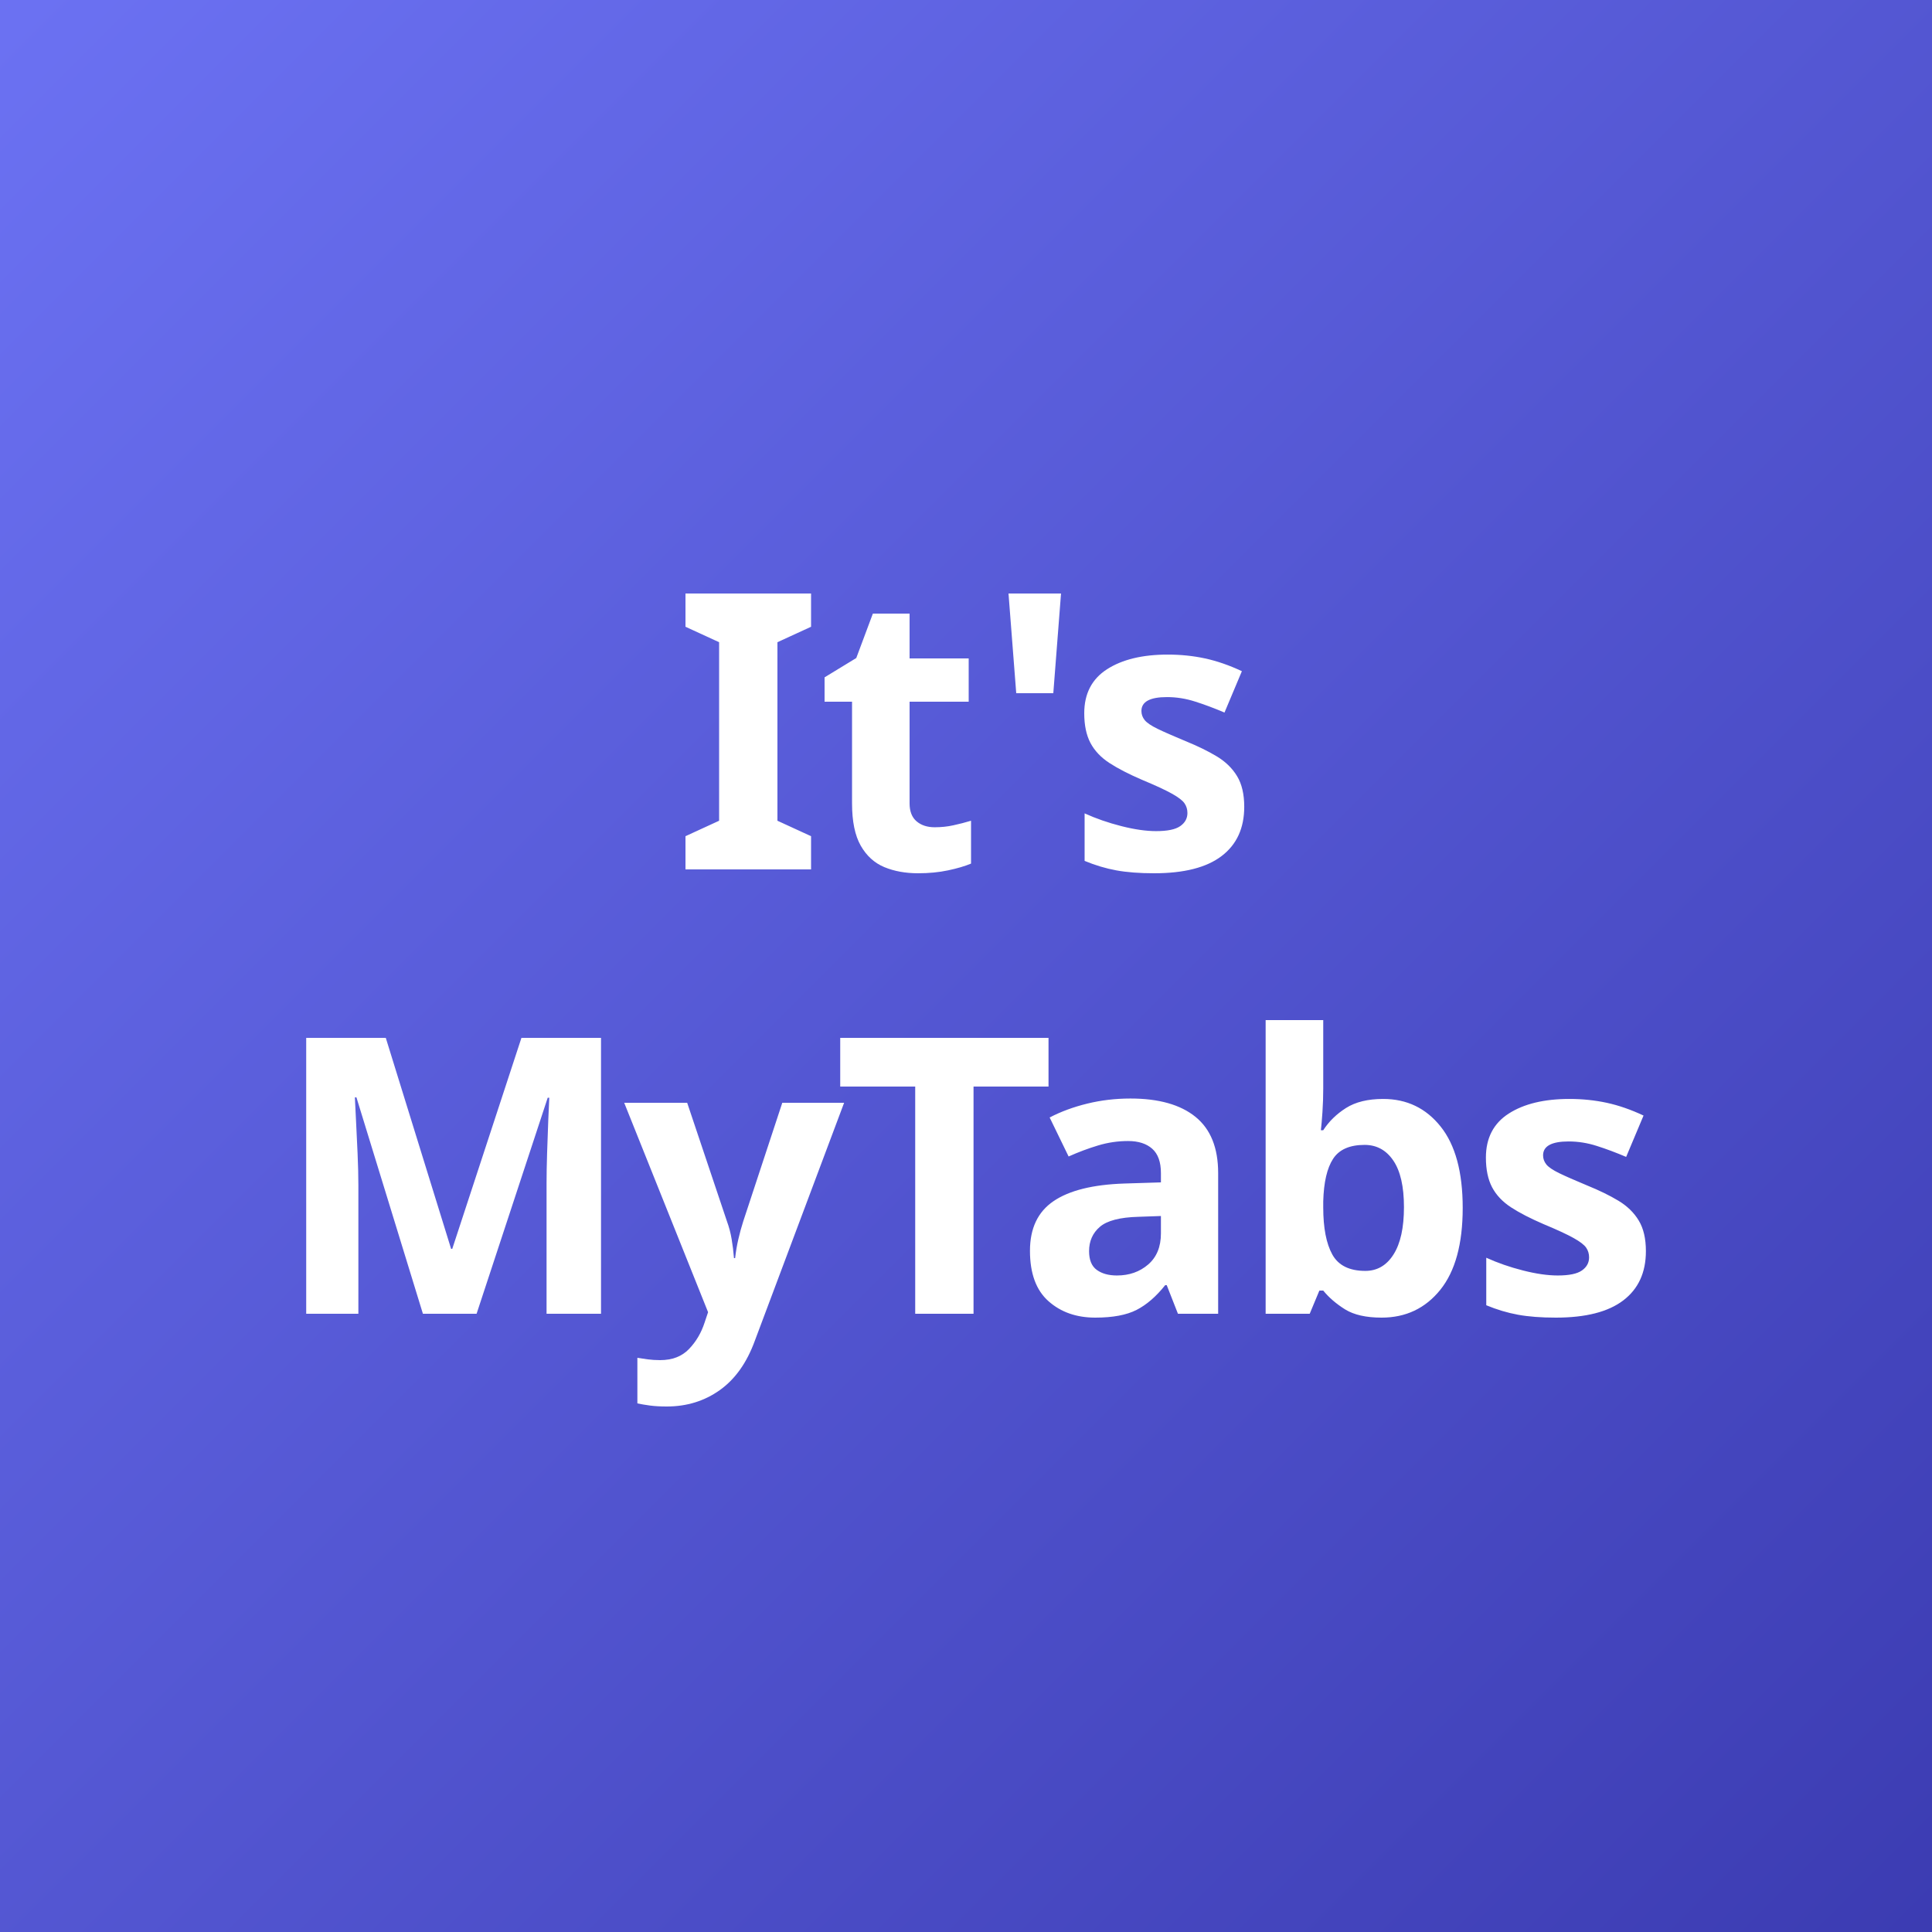
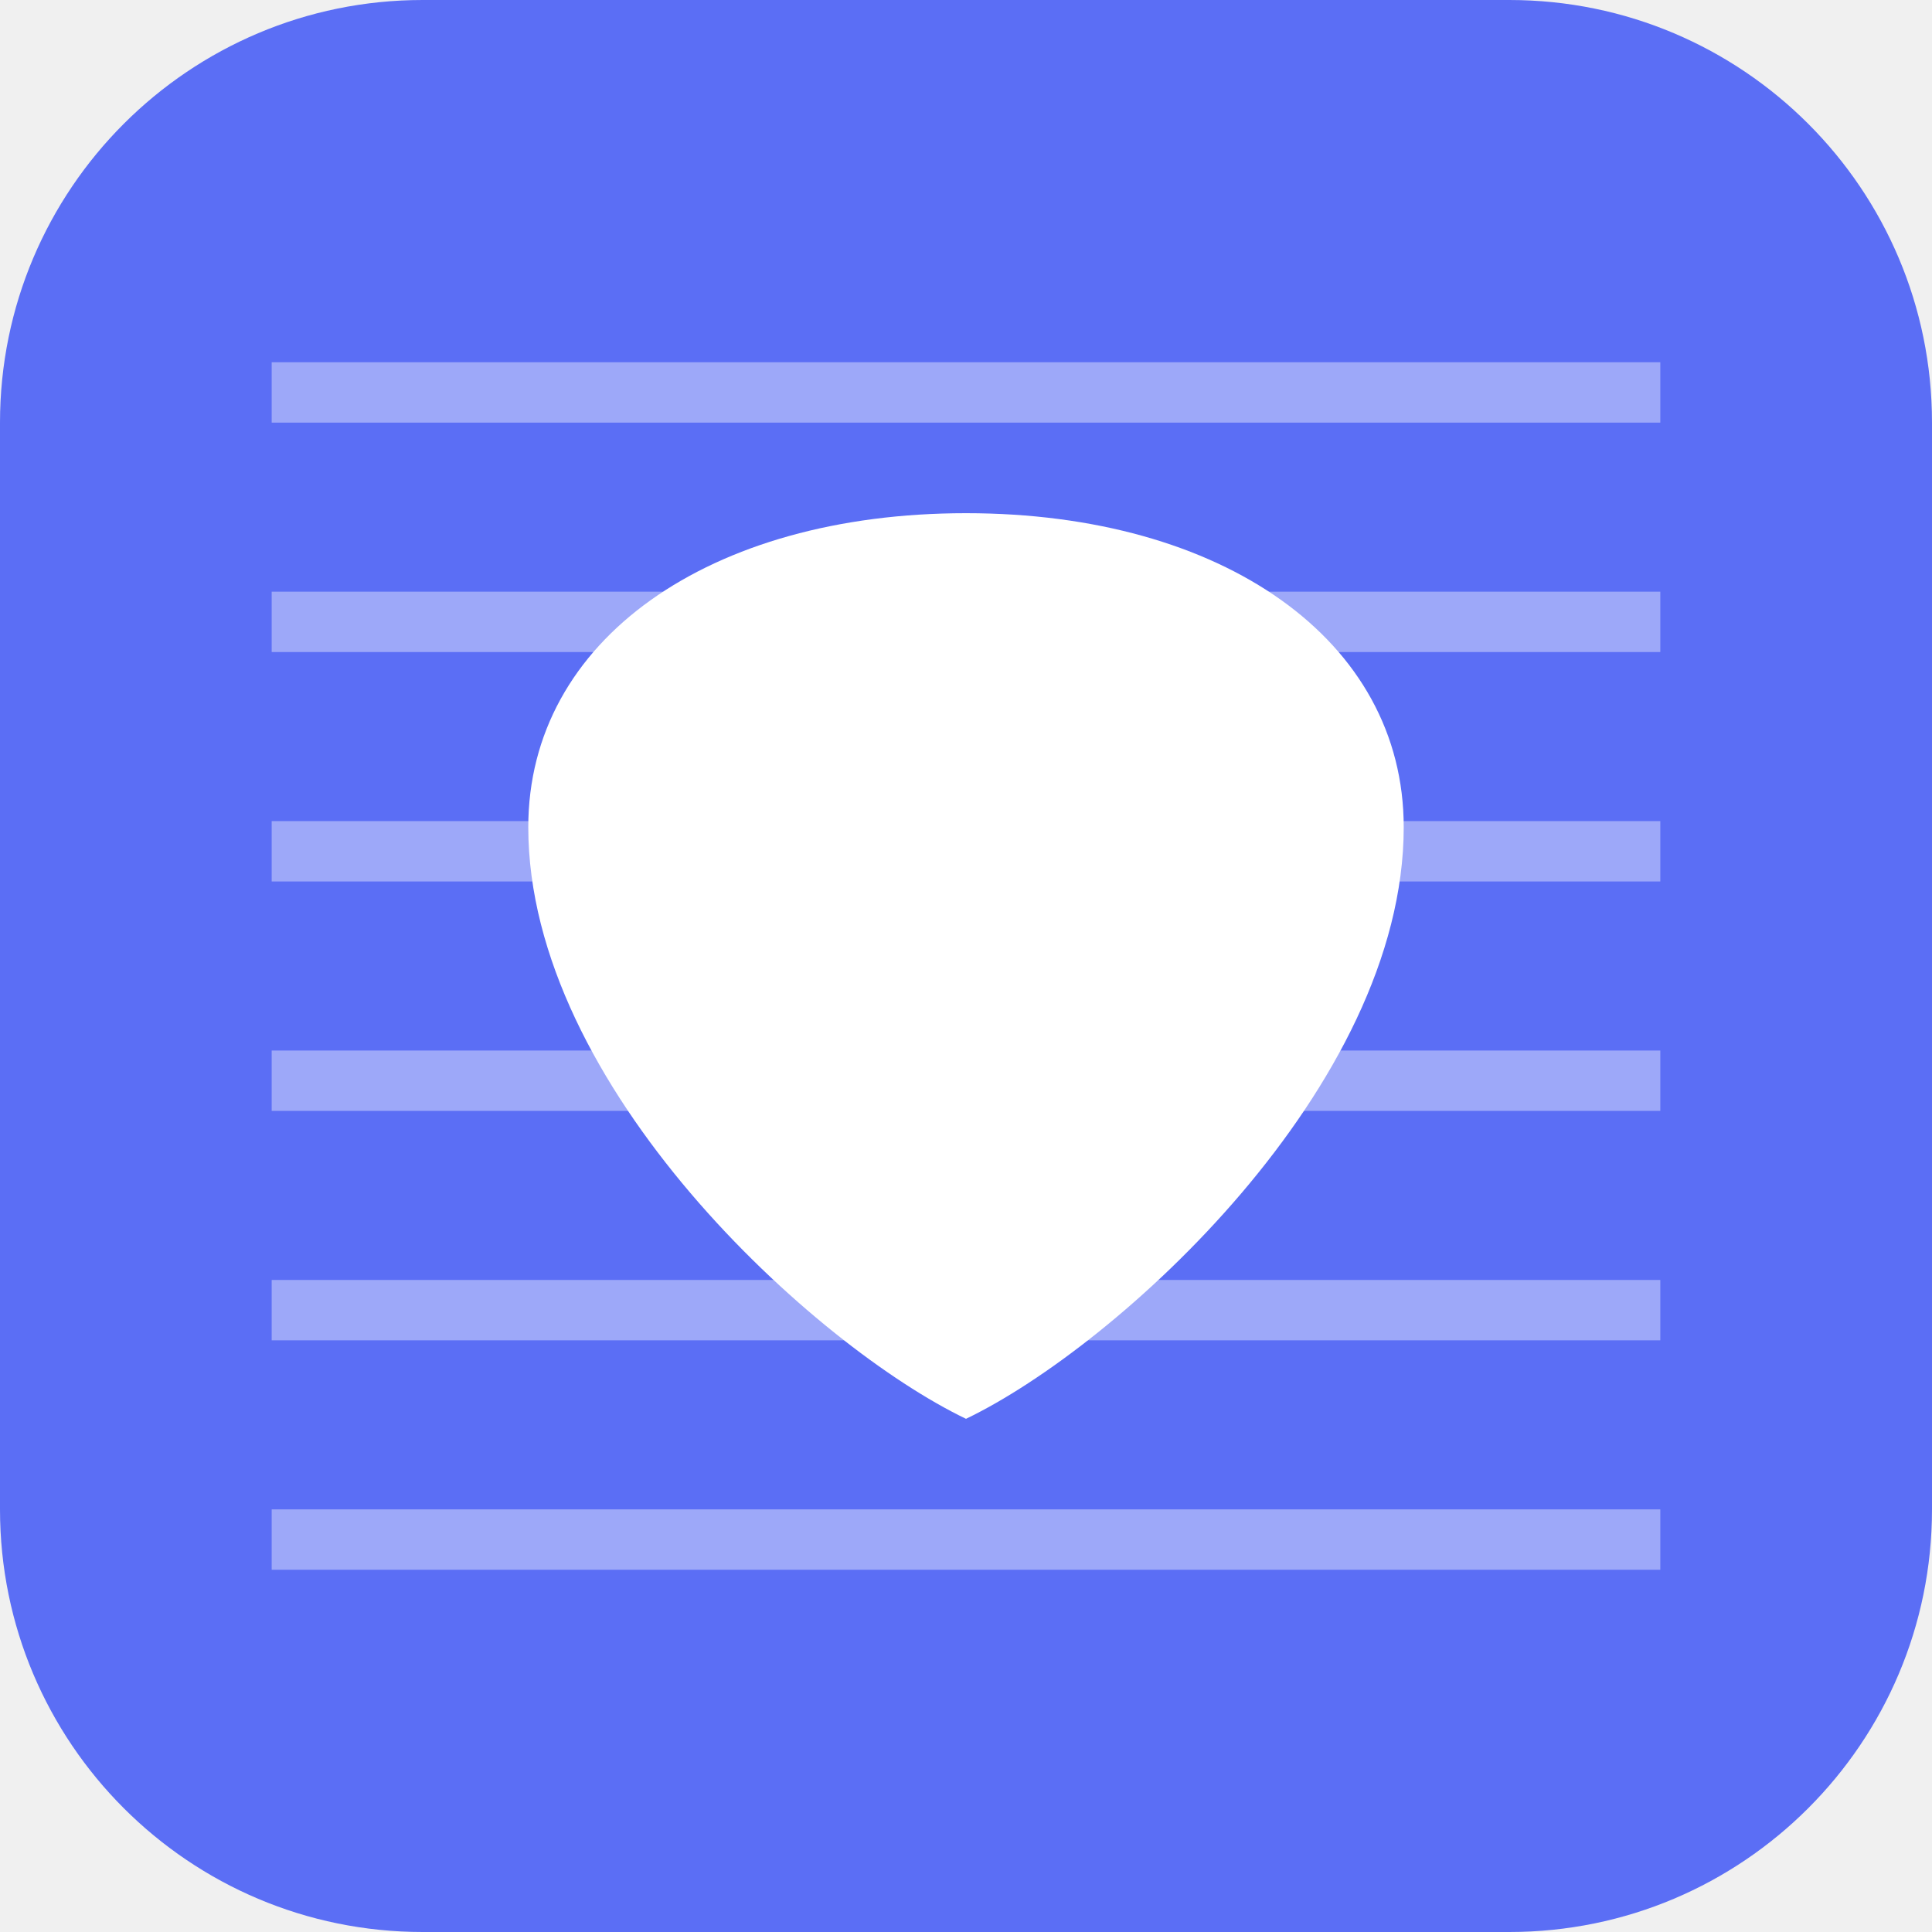
- <svg xmlns="http://www.w3.org/2000/svg" width="512" height="512" viewBox="0 0 500 500">
-   <defs>
-     <linearGradient id="bgGradient" x1="0%" y1="0%" x2="100%" y2="100%">
-       <stop offset="0%" style="stop-color: #6b71f2; stop-opacity: 1" />
-       <stop offset="100%" style="stop-color: #3b3bb1; stop-opacity: 1" />
-     </linearGradient>
-   </defs>
-   <rect width="512" height="512" fill="url(#bgGradient)" />
-   <text x="50%" y="225" text-anchor="middle" fill="white" font-family="Segoe UI" font-weight="700" font-size="100" style="letter-spacing: -2px">It's</text>
-   <text x="50%" y="340" text-anchor="middle" fill="white" font-family="Segoe UI" font-weight="700" font-size="100" style="letter-spacing: -3px">MyTabs</text>
+ <svg xmlns="http://www.w3.org/2000/svg" viewBox="0 0 64 64">
+   <rect width="64" height="64" rx="14" fill="#5b6ef5" />
+   <g stroke="#ffffff" stroke-opacity=".4" stroke-width="2">
+     <line x1="9" y1="13" x2="55" y2="13" />
+     <line x1="9" y1="20.6" x2="55" y2="20.6" />
+     <line x1="9" y1="28.2" x2="55" y2="28.2" />
+     <line x1="9" y1="35.8" x2="55" y2="35.8" />
+     <line x1="9" y1="43.4" x2="55" y2="43.4" />
+     <line x1="9" y1="51" x2="55" y2="51" />
+   </g>
+   <path d="M32 17c8.5 0 14.5 4.2 14.5 10.4C46.5 36 37 44.6 32 47c-5-2.4-14.5-11-14.5-19.6C17.5 21.2 23.5 17 32 17z" fill="#ffffff" />
</svg>
